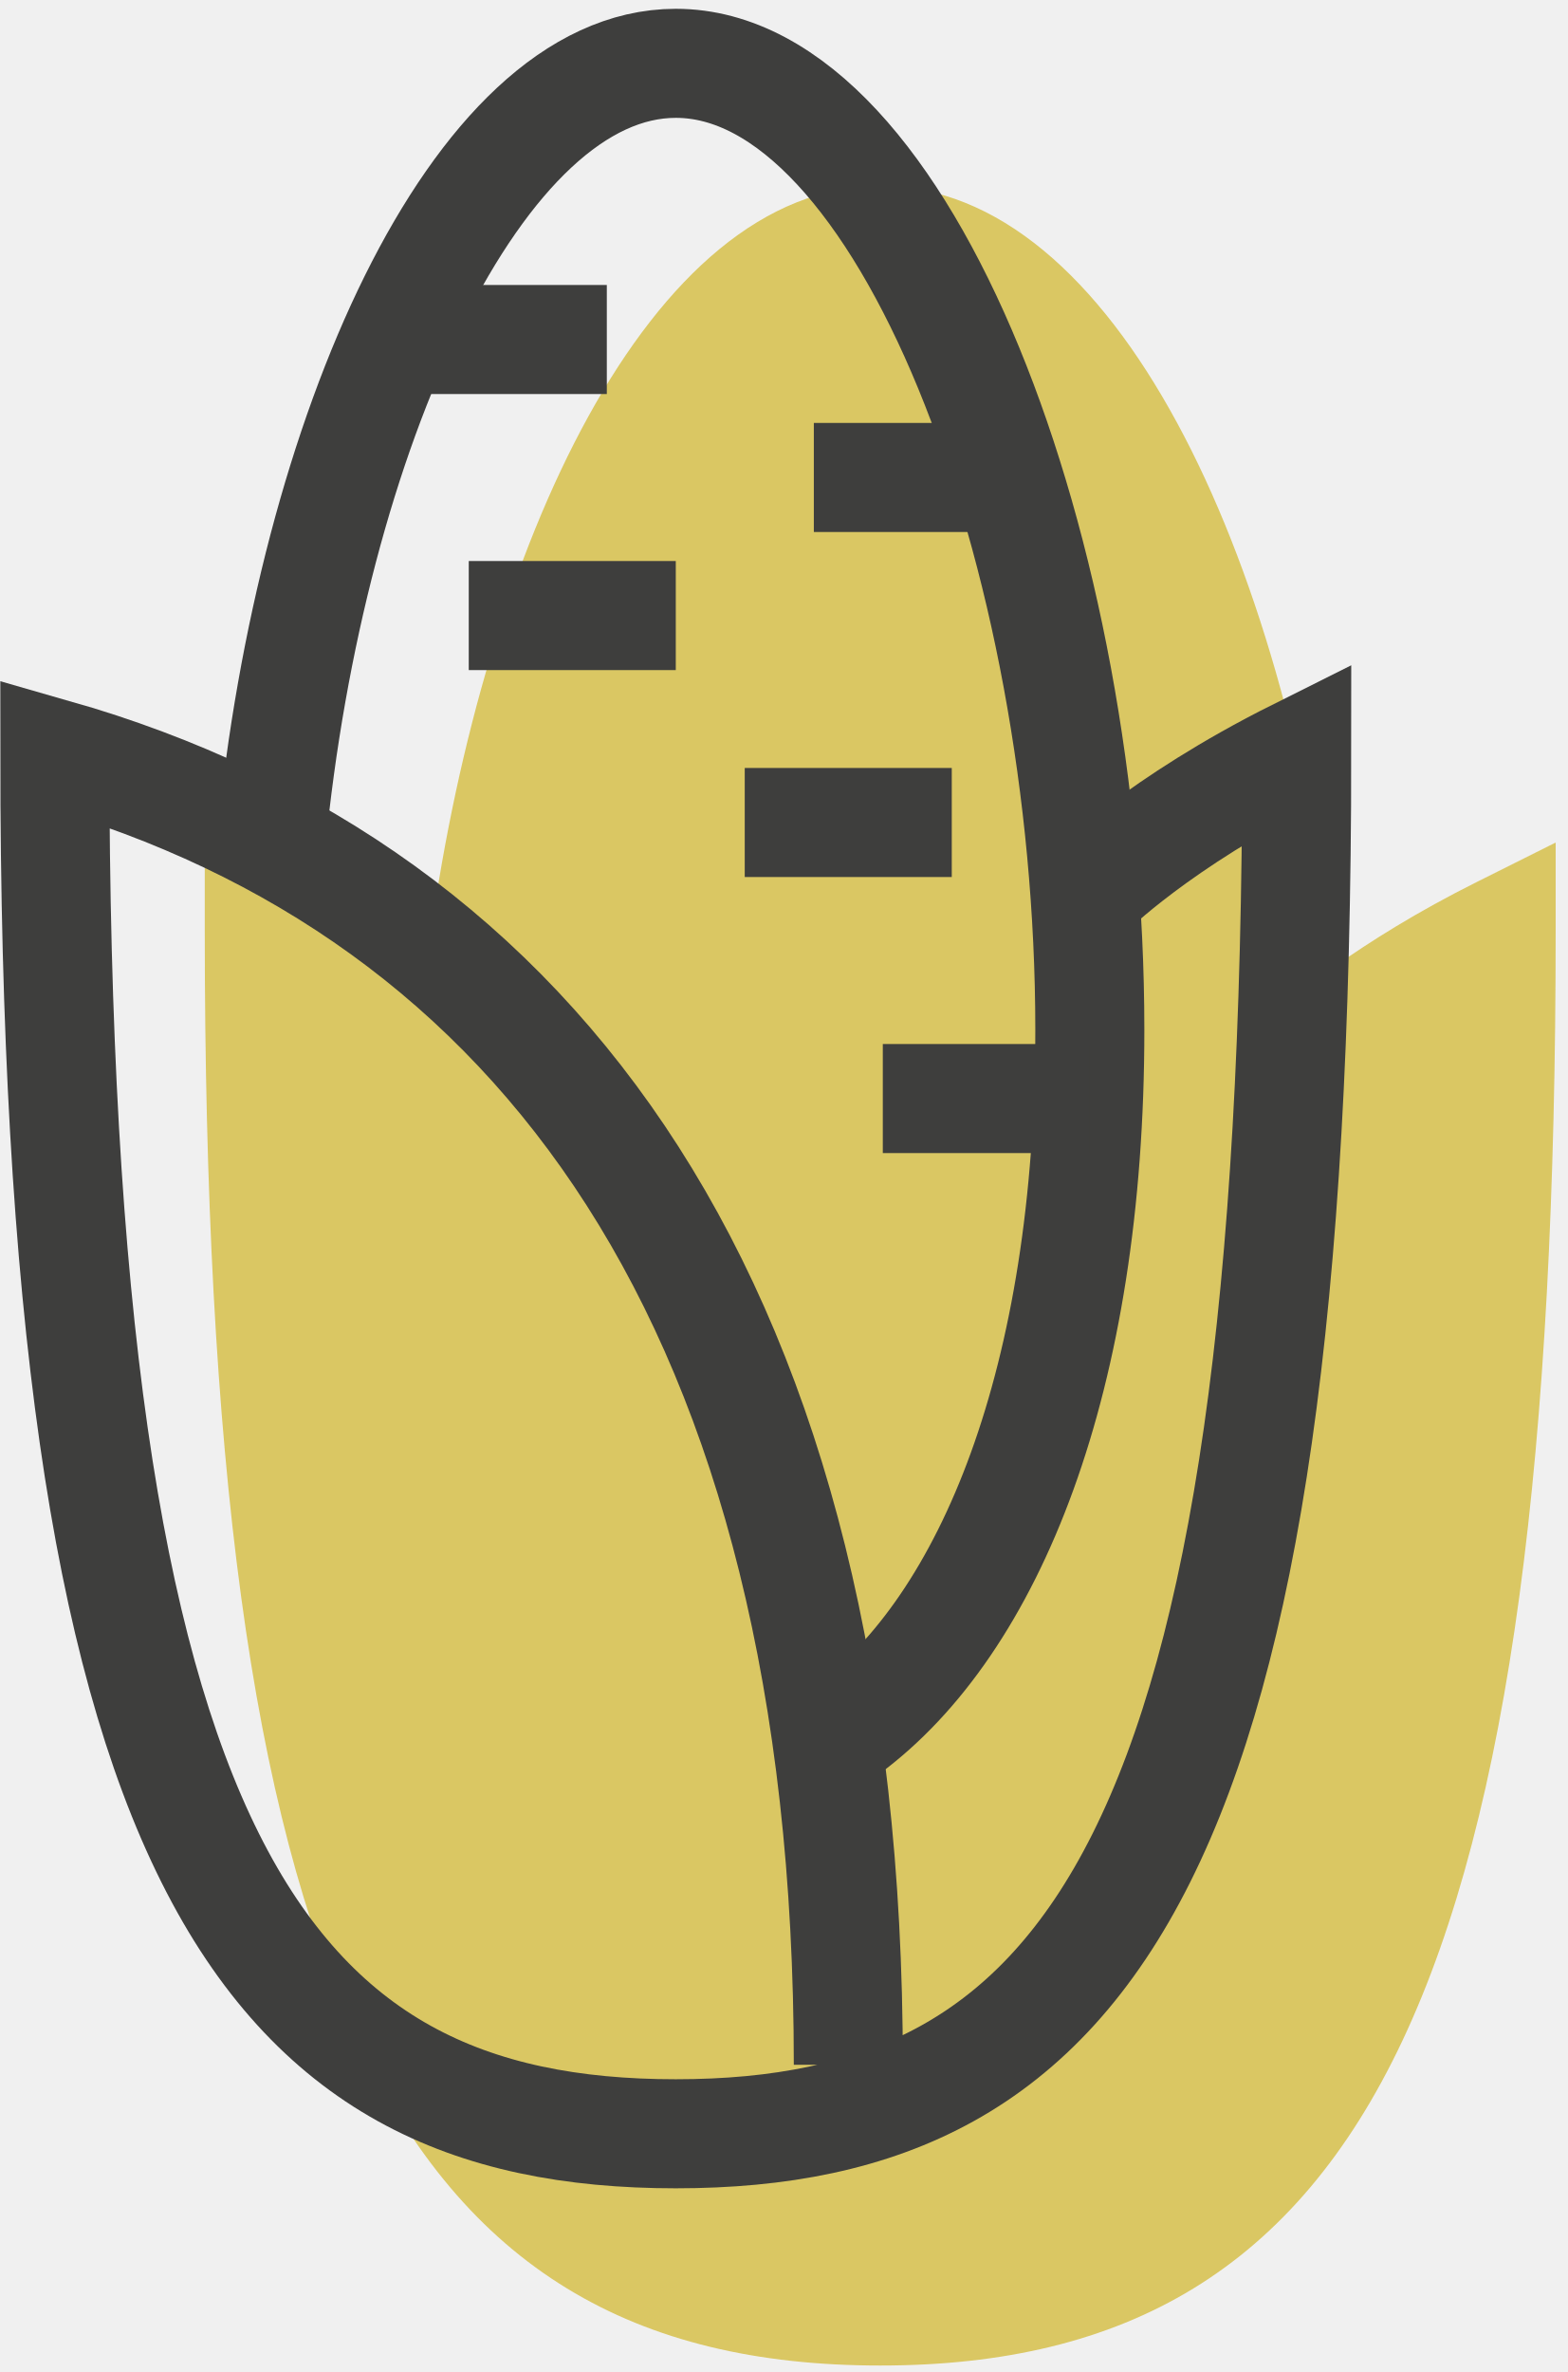
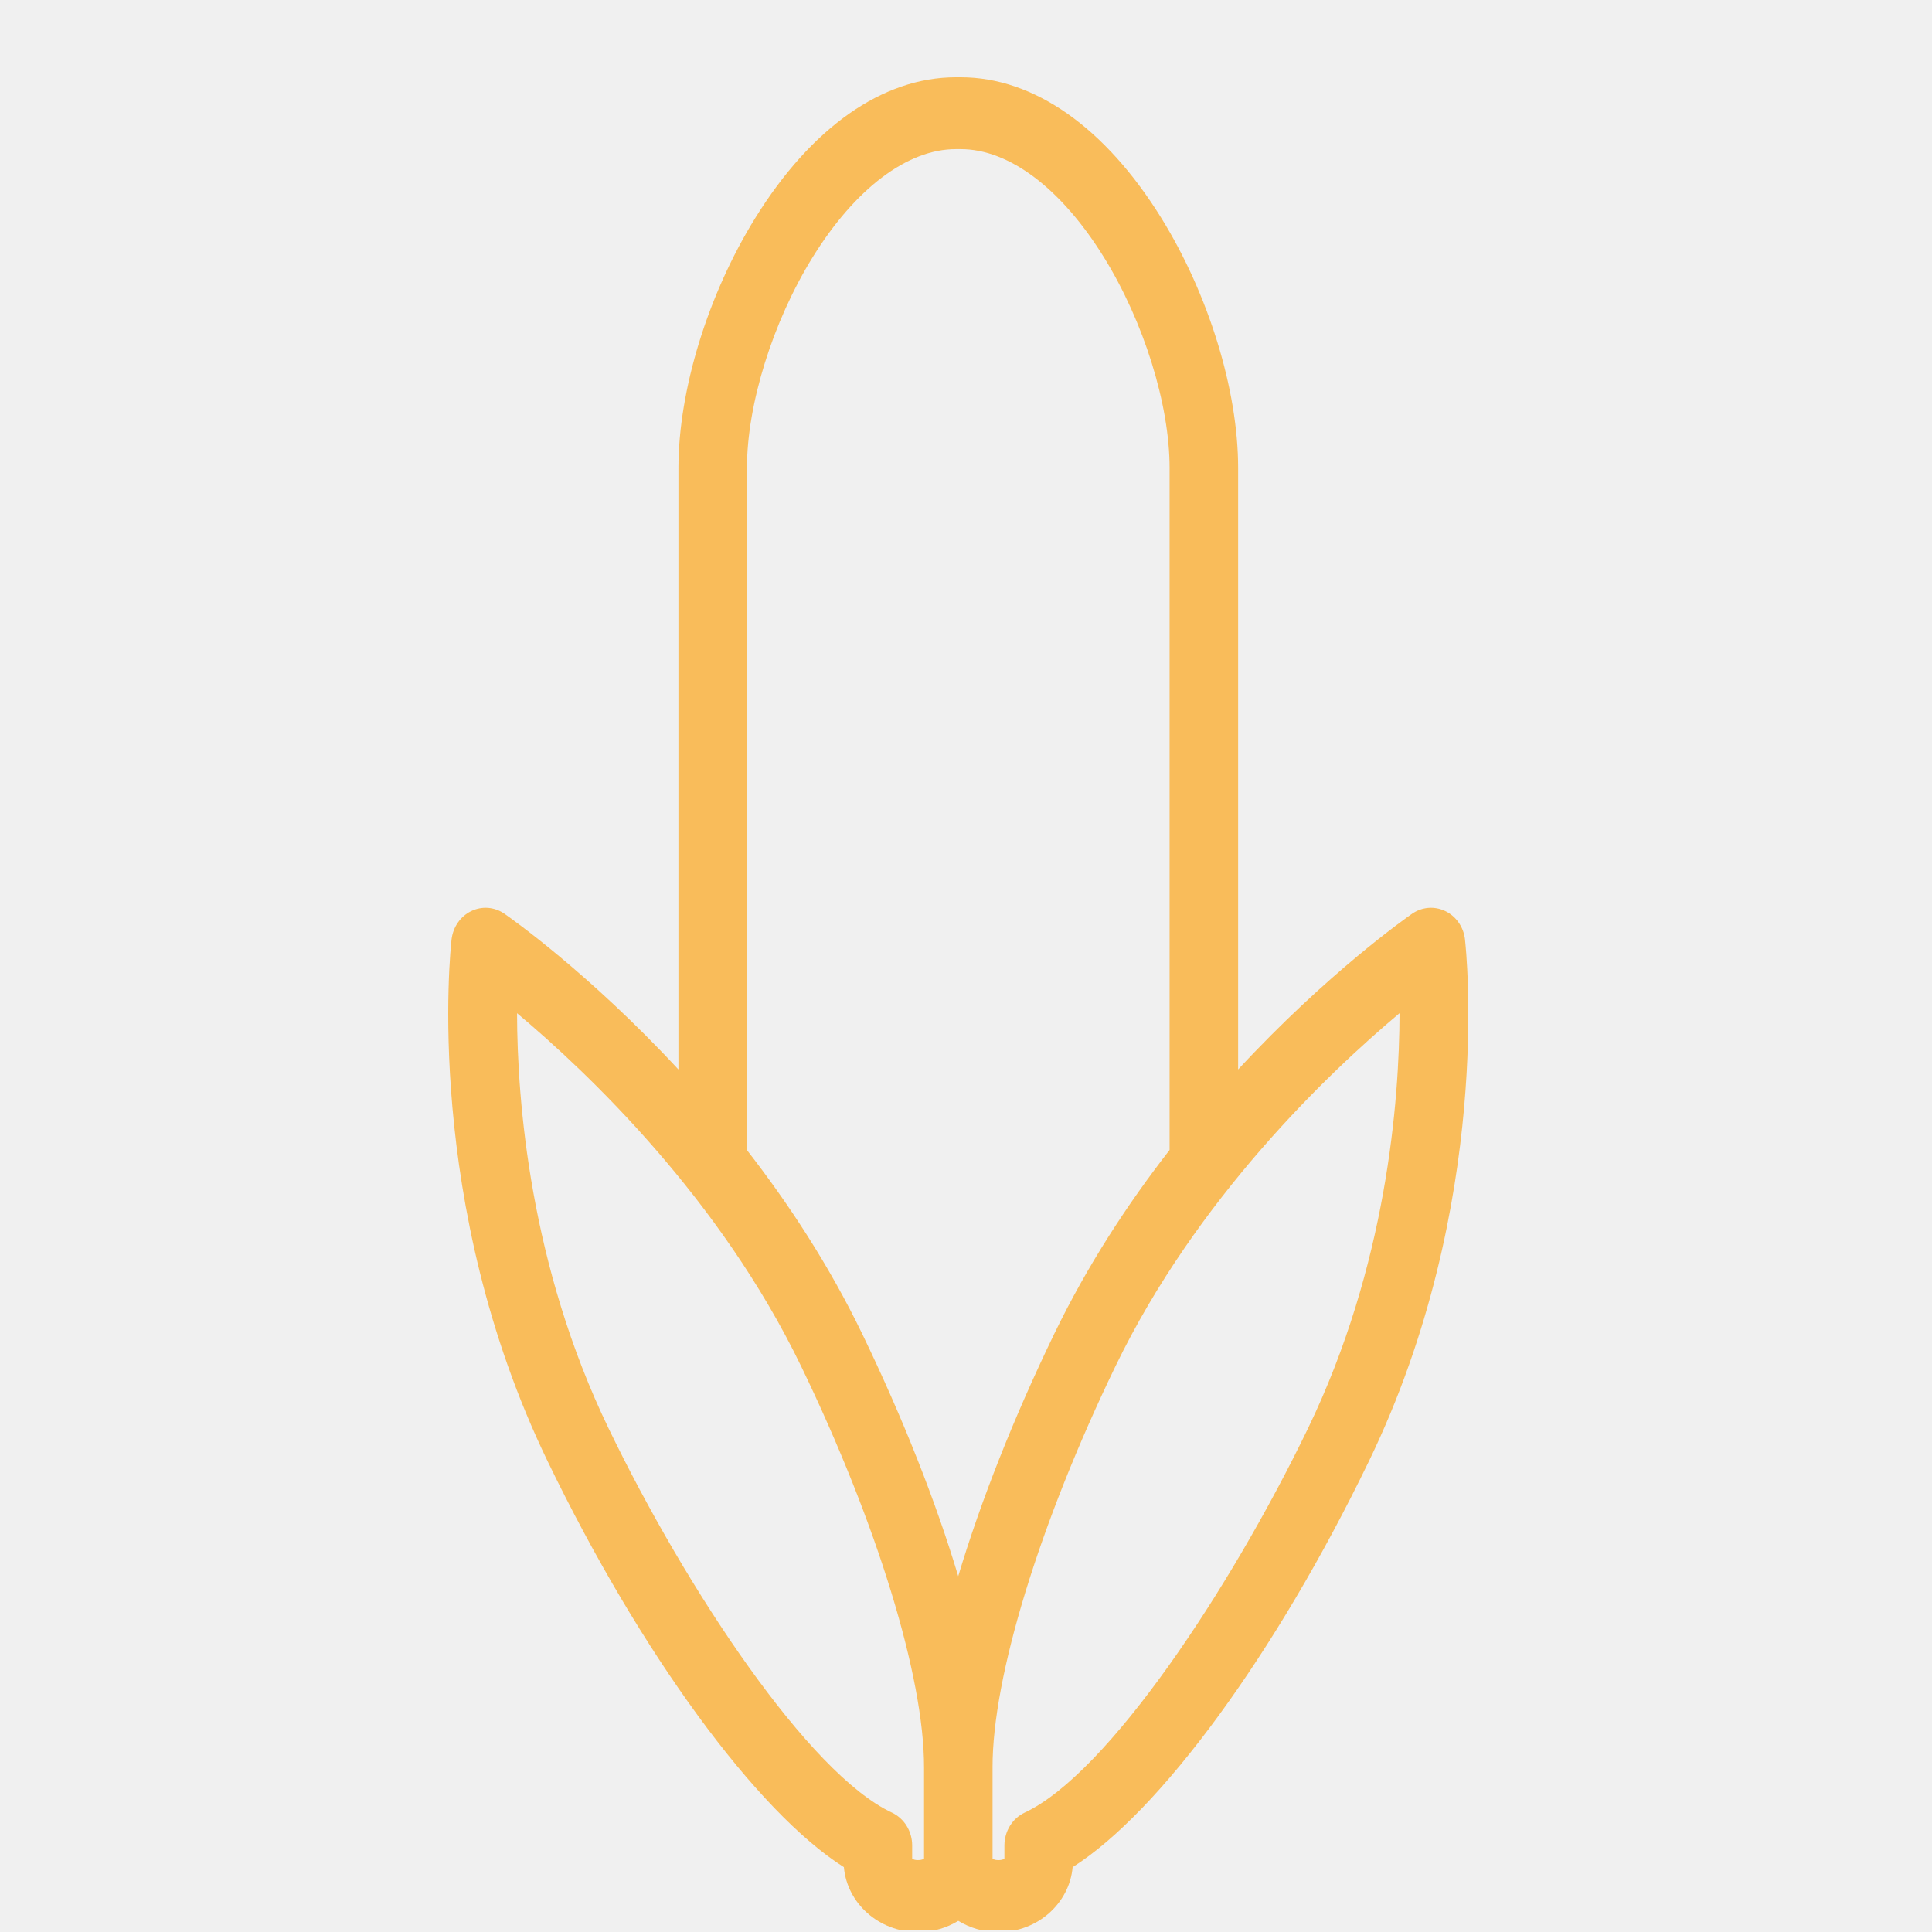
- <svg xmlns="http://www.w3.org/2000/svg" class="niw_svg_allergen" width="115" height="174" viewBox="0 0 115 174" fill="none">
-   <path d="M114.144 61.805V68.275C114.144 144.995 100.714 173.525 64.584 173.525C28.454 173.525 15.024 144.995 15.024 68.275V62.975L20.124 64.425C23.884 65.495 27.734 66.865 31.594 68.585C35.504 40.405 47.554 13.645 64.584 13.645C81.814 13.645 94.304 40.825 97.904 70.915C100.504 69.075 103.994 66.875 108.364 64.695L114.144 61.805Z" fill="#DAC763" />
-   <path d="M62.124 126.925C72.654 119.155 79.974 101.165 79.964 75.525C79.964 40.575 66.374 4.645 49.584 4.645C34.994 4.645 22.804 31.815 19.884 61.885" stroke="#3E3E3D" stroke-width="8" stroke-miterlimit="10" />
-   <path d="M64.774 80.585H79.964" stroke="#3E3E3D" stroke-width="8" stroke-miterlimit="10" />
-   <path d="M69.834 60.335H54.644" stroke="#3E3E3D" stroke-width="8" stroke-miterlimit="10" />
-   <path d="M34.394 45.155H49.584" stroke="#3E3E3D" stroke-width="8" stroke-miterlimit="10" />
-   <path d="M29.334 24.905H44.524" stroke="#3E3E3D" stroke-width="8" stroke-miterlimit="10" />
-   <path d="M74.894 35.025H59.714" stroke="#3E3E3D" stroke-width="8" stroke-miterlimit="10" />
-   <path d="M62.244 151.465C62.244 95.775 39.464 65.405 4.024 55.275C4.024 136.275 19.214 156.525 49.584 156.525C79.954 156.525 95.144 136.275 95.144 55.275C85.024 60.335 79.954 65.395 79.954 65.395" stroke="#3E3E3D" stroke-width="8" stroke-miterlimit="10" />
+ <svg xmlns="http://www.w3.org/2000/svg" width="125" height="125" viewBox="0 0 125 125" fill="none">
+   <g clip-path="url(#clip0_403_69)">
+     <path d="M94.786 60.783C94.695 59.983 94.214 59.288 93.517 58.95C92.82 58.611 92.007 58.674 91.365 59.118C91.007 59.367 85.893 62.95 80.107 69.195V30.276C80.107 25.255 78.204 19.061 75.142 14.114C71.503 8.237 66.891 5 62.159 5H61.842C57.109 5 52.5 8.237 48.859 14.114C45.797 19.061 43.894 25.255 43.894 30.276V69.195C38.108 62.95 32.993 59.367 32.635 59.118C31.994 58.674 31.181 58.611 30.484 58.95C29.787 59.29 29.308 59.983 29.215 60.783C29.137 61.474 27.378 77.883 35.426 94.532C41.457 107.01 48.967 117.24 54.599 120.805C54.809 123.152 56.87 125 59.373 125H59.425C60.372 125 61.255 124.735 61.999 124.278C62.744 124.733 63.626 125 64.574 125H64.626C67.129 125 69.19 123.152 69.399 120.805C75.034 117.24 82.541 107.01 88.573 94.532C96.623 77.883 94.864 61.471 94.784 60.783H94.786ZM48.328 30.274C48.328 26.166 49.996 20.816 52.577 16.646C55.331 12.198 58.708 9.648 61.842 9.648H62.159C65.295 9.648 68.672 12.198 71.423 16.646C74.004 20.816 75.672 26.166 75.672 30.274V74.404C72.979 77.865 70.362 81.851 68.212 86.295C65.56 91.78 63.445 97.153 61.997 101.979C60.549 97.153 58.434 91.783 55.782 86.295C53.633 81.849 51.015 77.865 48.322 74.404V30.274H48.328ZM59.375 120.35C59.2 120.35 59.082 120.3 59.017 120.26V119.399C59.017 118.479 58.501 117.648 57.703 117.274C52.351 114.774 44.433 102.883 39.381 92.428C34.288 81.894 33.464 71.247 33.453 65.553C38.082 69.435 46.585 77.536 51.835 88.401C56.753 98.573 59.798 108.516 59.785 114.355V120.257C59.721 120.298 59.602 120.348 59.427 120.348H59.375V120.35ZM84.622 92.428C79.568 102.881 71.652 114.772 66.3 117.274C65.5 117.648 64.986 118.482 64.986 119.399V120.26C64.921 120.3 64.803 120.35 64.628 120.35H64.576C64.401 120.35 64.282 120.3 64.218 120.26V114.35C64.205 108.516 67.252 98.573 72.168 88.401C77.421 77.539 85.921 69.437 90.55 65.553C90.539 71.247 89.713 81.894 84.622 92.428Z" fill="#F9BC5A" />
+   </g>
+   <defs>
+     <clipPath id="clip0_403_69">
+       <rect width="124.86" height="124.86" fill="white" />
+     </clipPath>
+   </defs>
</svg>
